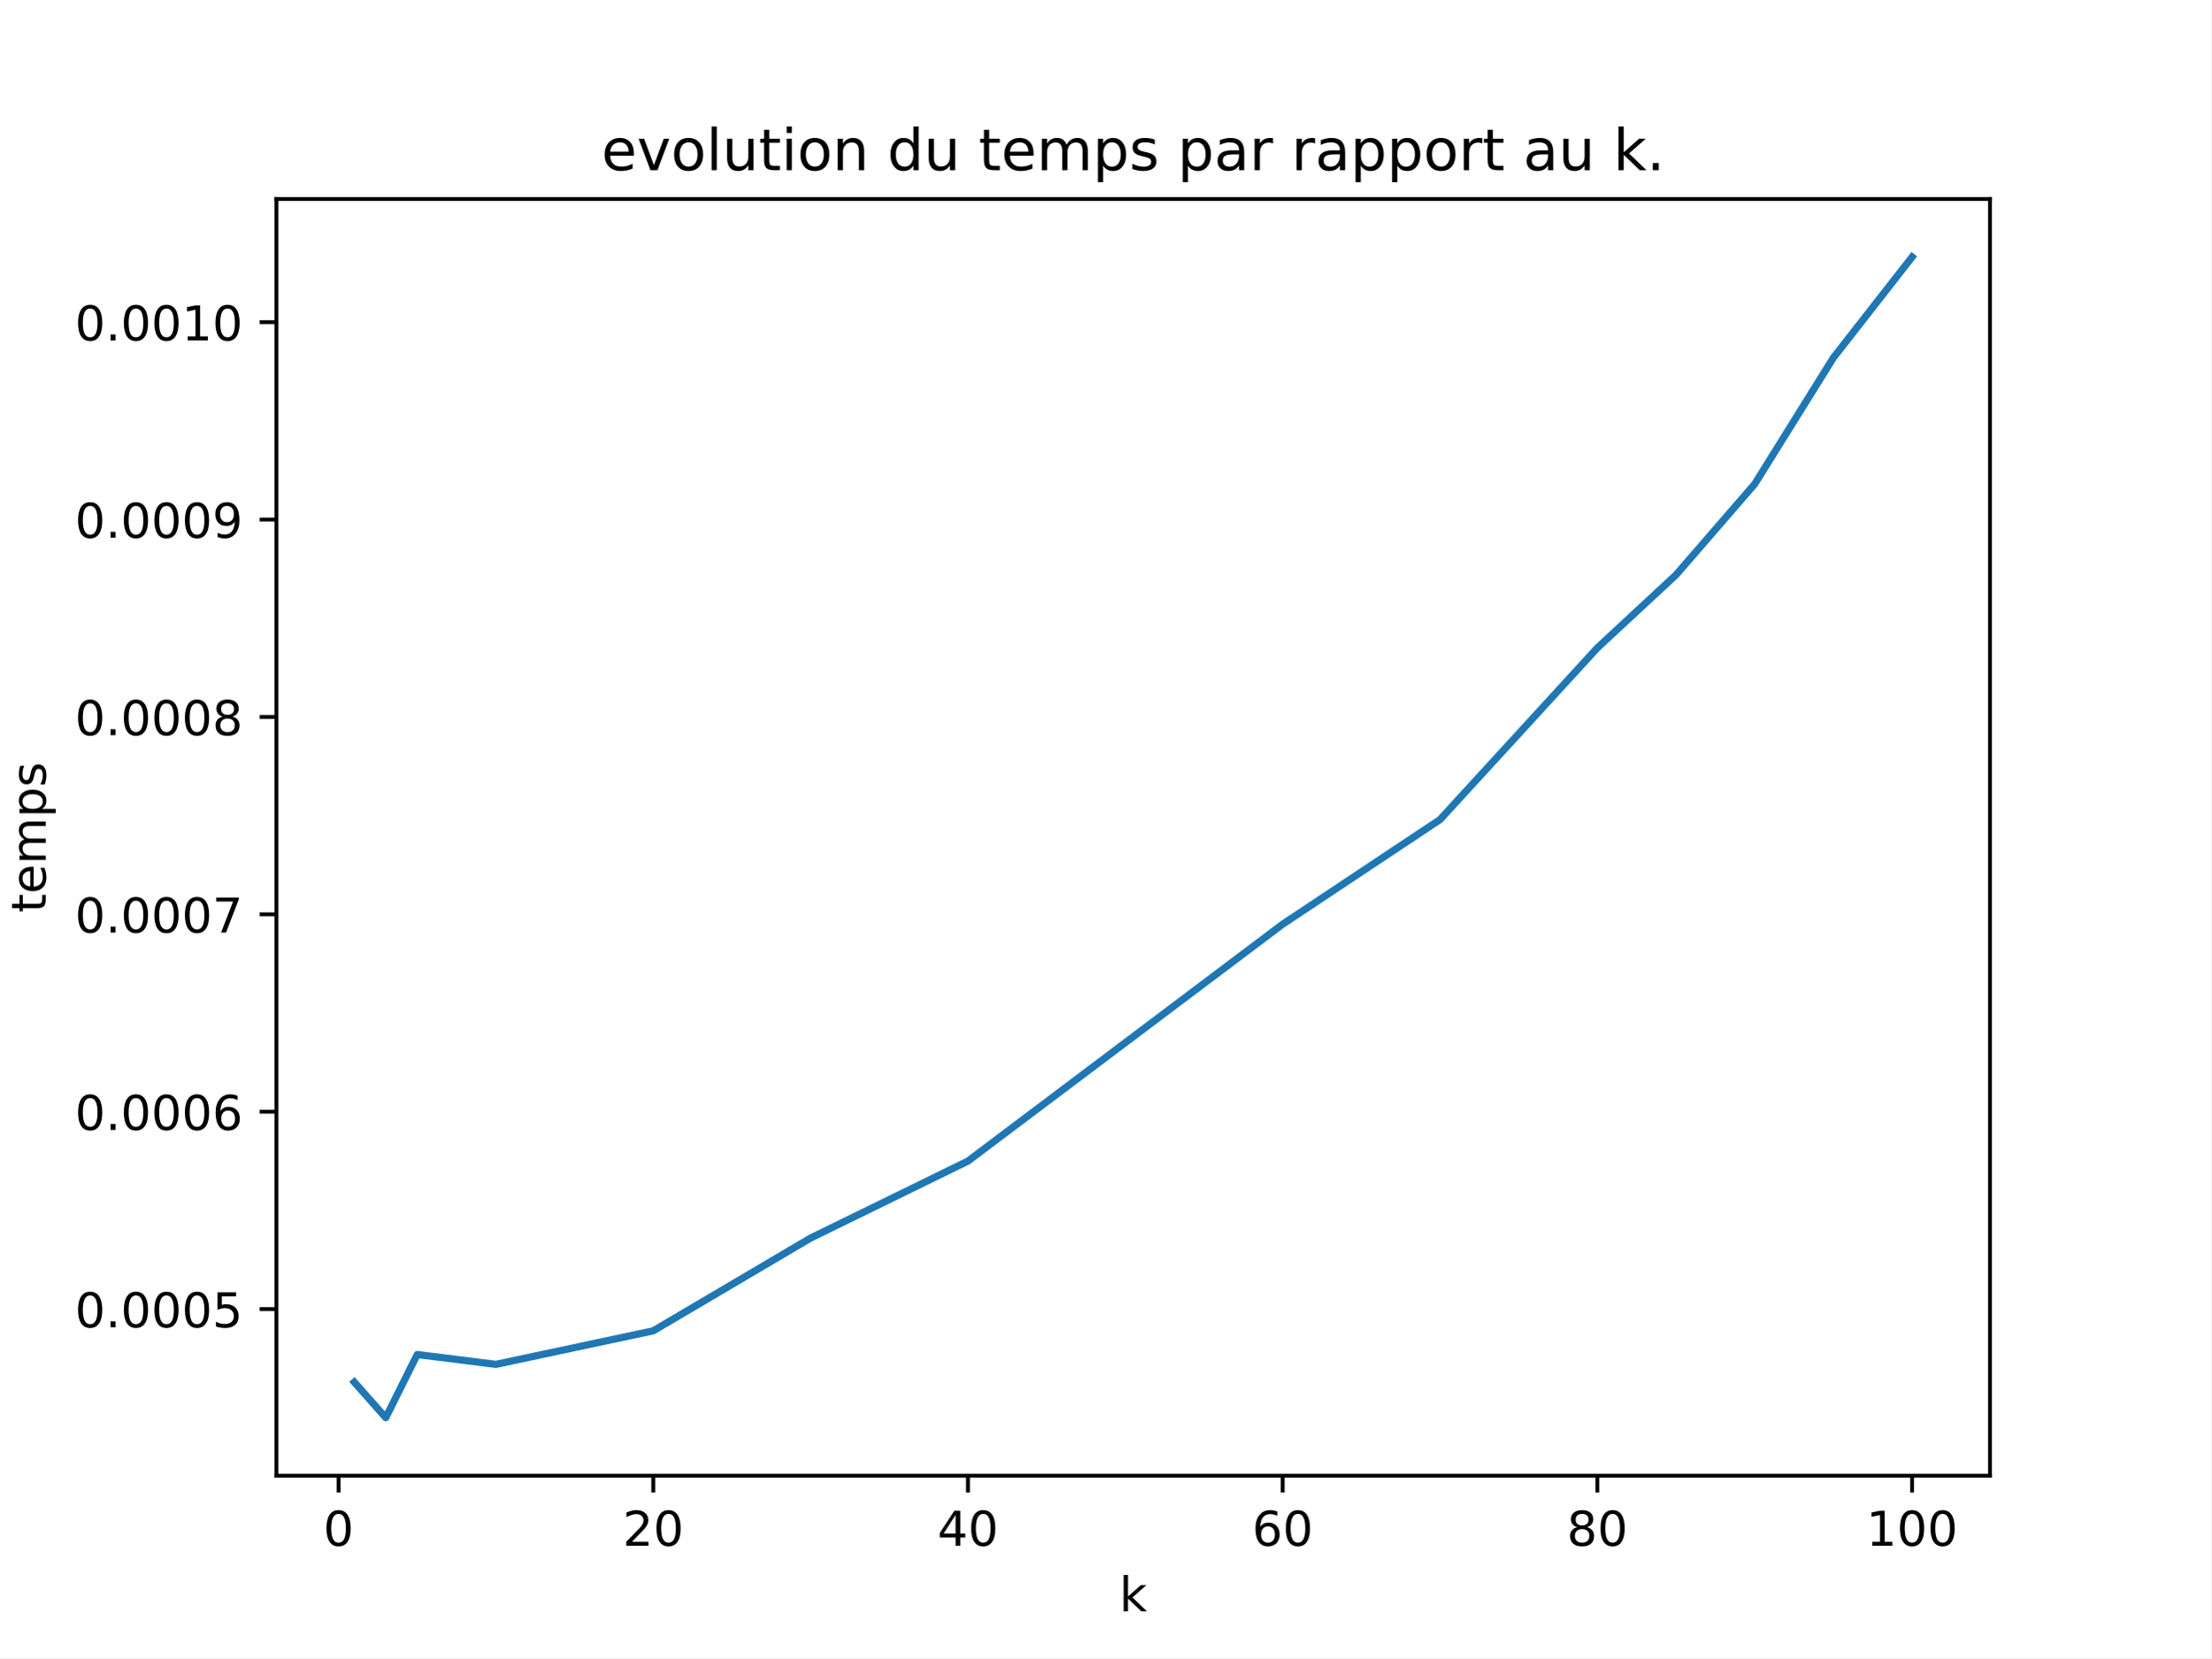
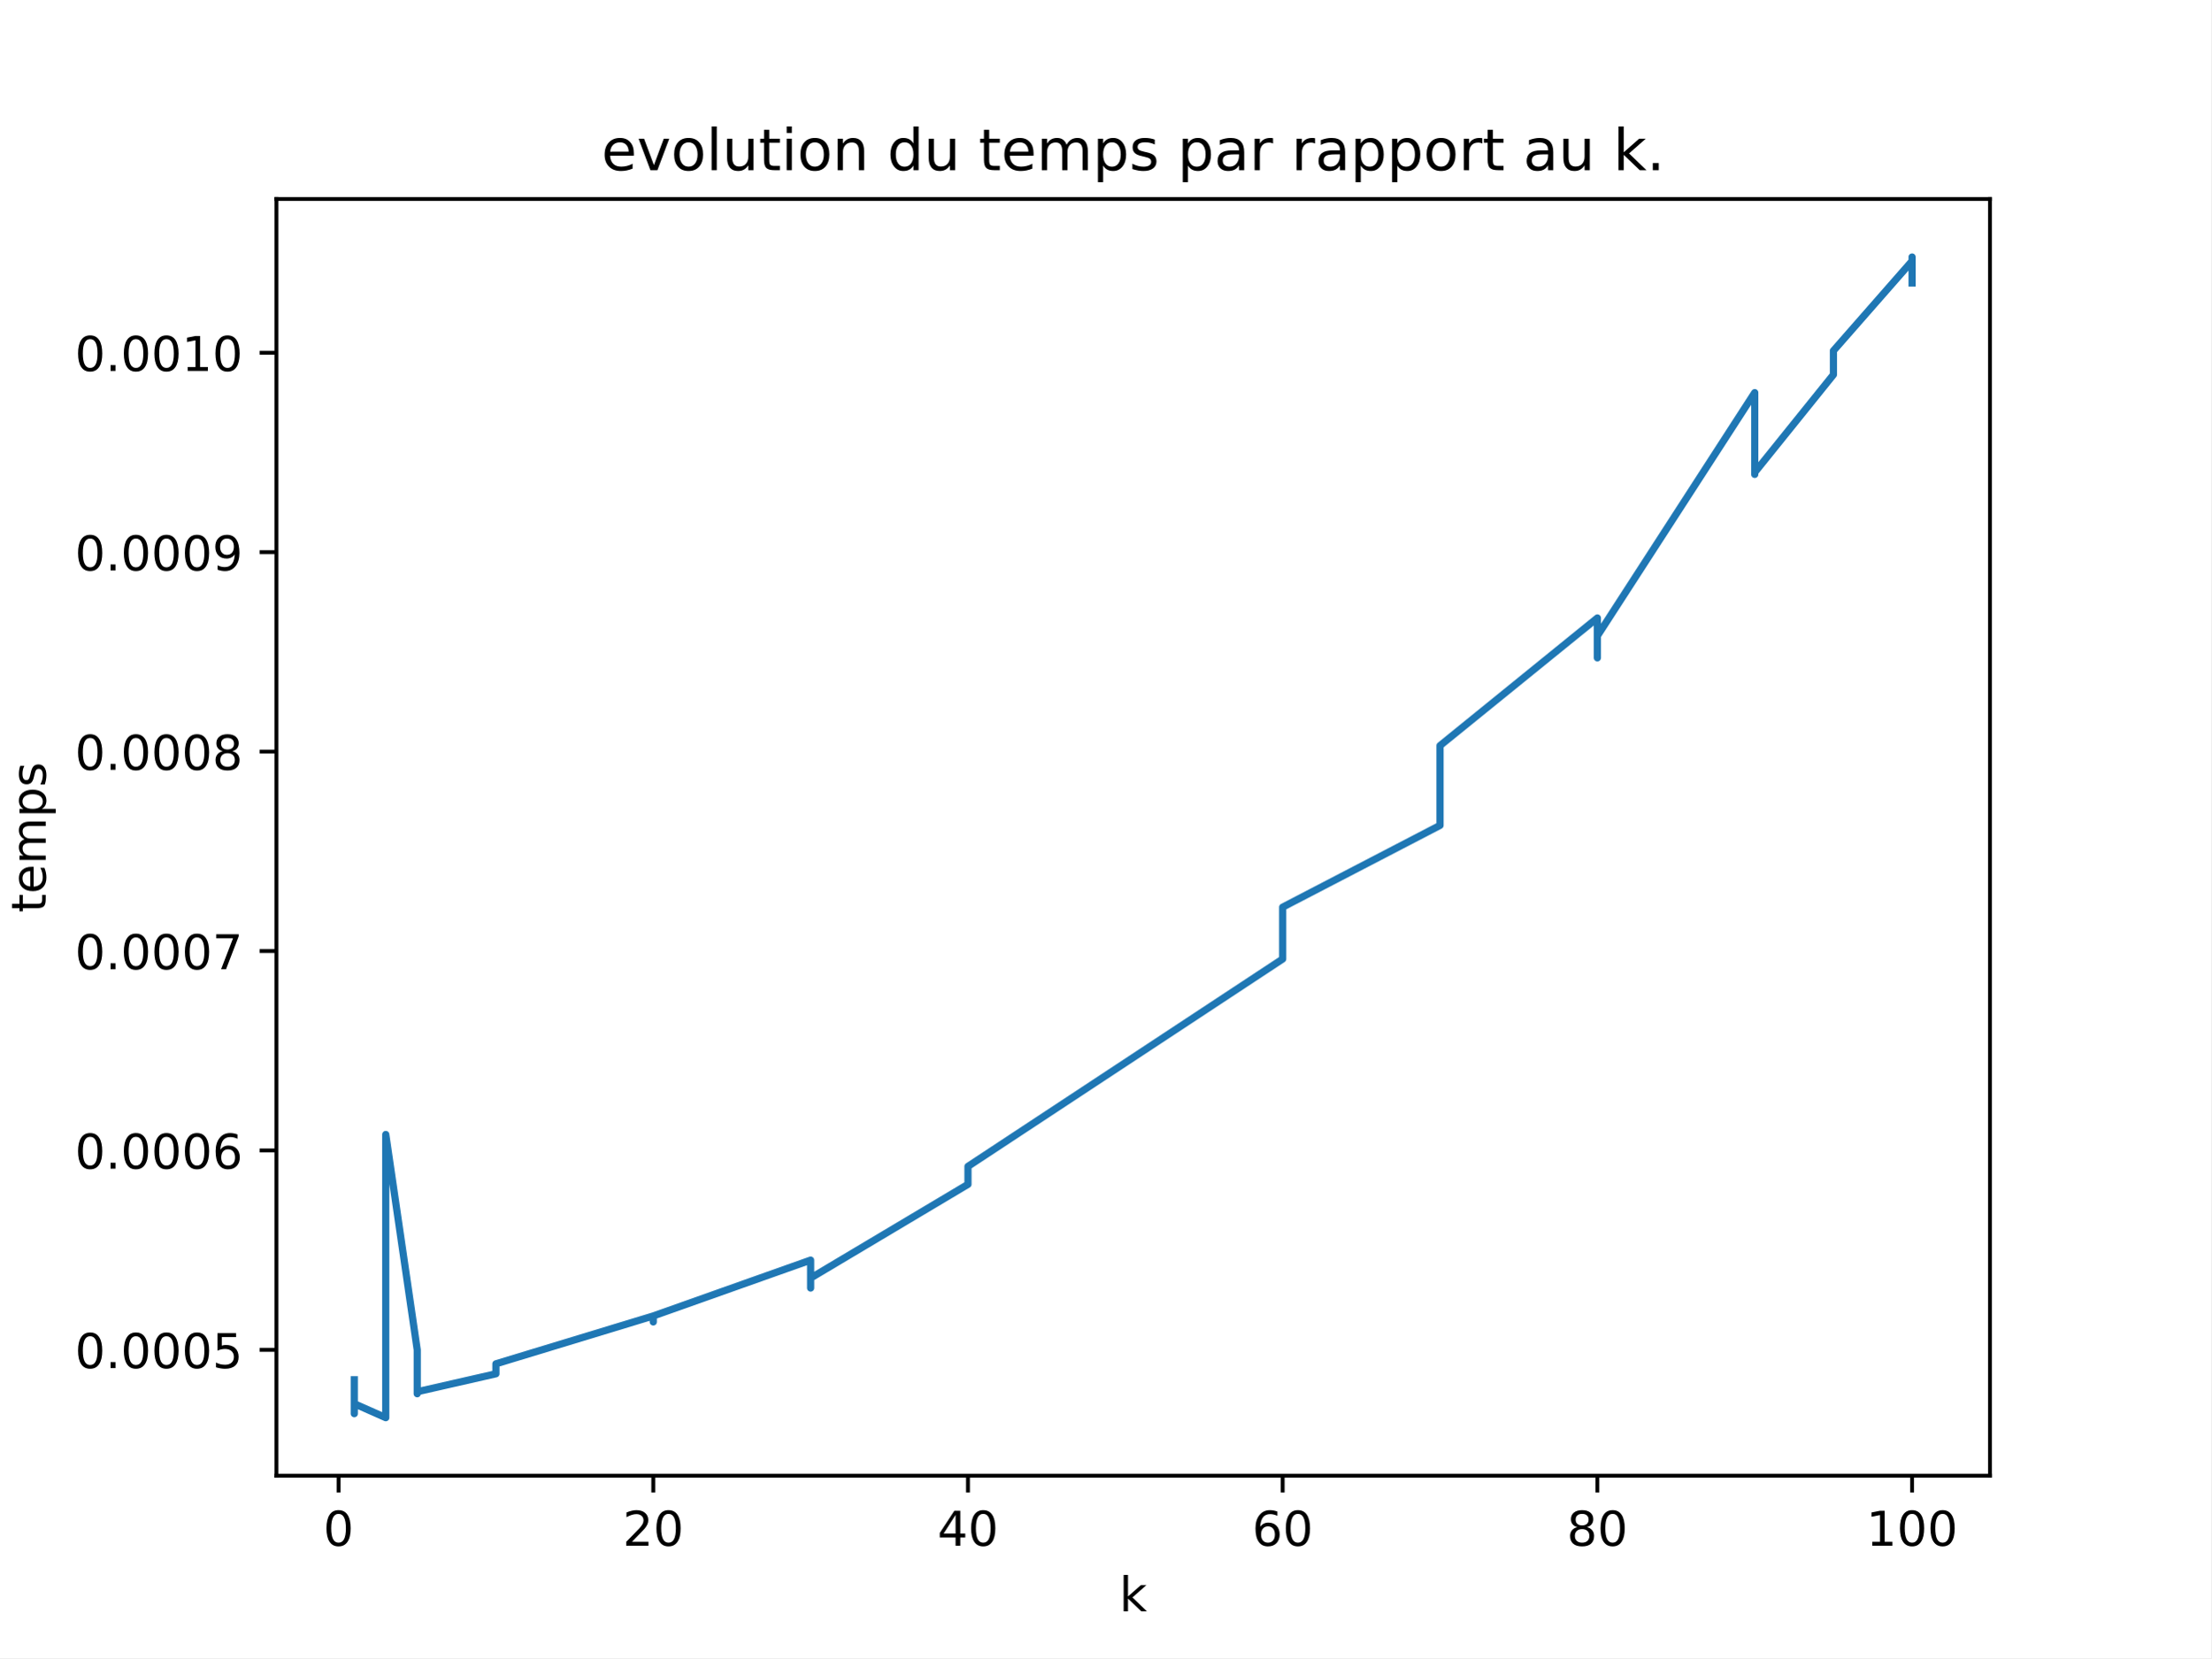
<svg xmlns="http://www.w3.org/2000/svg" xmlns:xlink="http://www.w3.org/1999/xlink" width="460.8pt" height="345.6pt" viewBox="0 0 460.8 345.6" version="1.1">
  <defs>
    <style type="text/css">*{stroke-linejoin: round; stroke-linecap: butt}</style>
  </defs>
  <g id="figure_1">
    <g id="patch_1">
      <path d="M 0 345.6  L 460.8 345.6  L 460.8 0  L 0 0  z " style="fill: #ffffff" />
    </g>
    <g id="axes_1">
      <g id="patch_2">
        <path d="M 57.6 307.584  L 414.72 307.584  L 414.72 41.472  L 57.6 41.472  z " style="fill: #ffffff" />
      </g>
      <g id="matplotlib.axis_1">
        <g id="xtick_1">
          <g id="line2d_1">
            <defs>
-               <path id="m46a7e7c9d2" d="M 0 0  L 0 3.5  " style="stroke: #000000; stroke-width: 0.8" />
+               <path id="m9445865e85" d="M 0 0  L 0 3.5  " style="stroke: #000000; stroke-width: 0.8" />
            </defs>
            <g>
-               <use xlink:href="#m46a7e7c9d2" x="70.553" y="307.584" style="stroke: #000000; stroke-width: 0.8" />
+               <use xlink:href="#m9445865e85" x="70.553" y="307.584" style="stroke: #000000; stroke-width: 0.8" />
            </g>
          </g>
          <g id="text_1">
            <g transform="translate(67.37214 322.1824) scale(0.1 -0.1)">
              <defs>
                <path id="DejaVuSans-30" d="M 2034 4250  Q 1547 4250 1301 3770  Q 1056 3291 1056 2328  Q 1056 1369 1301 889  Q 1547 409 2034 409  Q 2525 409 2770 889  Q 3016 1369 3016 2328  Q 3016 3291 2770 3770  Q 2525 4250 2034 4250  z M 2034 4750  Q 2819 4750 3233 4129  Q 3647 3509 3647 2328  Q 3647 1150 3233 529  Q 2819 -91 2034 -91  Q 1250 -91 836 529  Q 422 1150 422 2328  Q 422 3509 836 4129  Q 1250 4750 2034 4750  z " transform="scale(0.015625)" />
              </defs>
              <use xlink:href="#DejaVuSans-30" />
            </g>
          </g>
        </g>
        <g id="xtick_2">
          <g id="line2d_2">
            <g>
-               <use xlink:href="#m46a7e7c9d2" x="136.14" y="307.584" style="stroke: #000000; stroke-width: 0.8" />
+               <use xlink:href="#m9445865e85" x="136.14" y="307.584" style="stroke: #000000; stroke-width: 0.8" />
            </g>
          </g>
          <g id="text_2">
            <g transform="translate(129.7777 322.1824) scale(0.1 -0.1)">
              <defs>
                <path id="DejaVuSans-32" d="M 1228 531  L 3431 531  L 3431 0  L 469 0  L 469 531  Q 828 903 1448 1529  Q 2069 2156 2228 2338  Q 2531 2678 2651 2914  Q 2772 3150 2772 3378  Q 2772 3750 2511 3984  Q 2250 4219 1831 4219  Q 1534 4219 1204 4116  Q 875 4013 500 3803  L 500 4441  Q 881 4594 1212 4672  Q 1544 4750 1819 4750  Q 2544 4750 2975 4387  Q 3406 4025 3406 3419  Q 3406 3131 3298 2873  Q 3191 2616 2906 2266  Q 2828 2175 2409 1742  Q 1991 1309 1228 531  z " transform="scale(0.015625)" />
              </defs>
              <use xlink:href="#DejaVuSans-32" />
              <use xlink:href="#DejaVuSans-30" x="63.623" />
            </g>
          </g>
        </g>
        <g id="xtick_3">
          <g id="line2d_3">
            <g>
-               <use xlink:href="#m46a7e7c9d2" x="201.727" y="307.584" style="stroke: #000000; stroke-width: 0.8" />
+               <use xlink:href="#m9445865e85" x="201.727" y="307.584" style="stroke: #000000; stroke-width: 0.8" />
            </g>
          </g>
          <g id="text_3">
            <g transform="translate(195.3644 322.1824) scale(0.1 -0.1)">
              <defs>
                <path id="DejaVuSans-34" d="M 2419 4116  L 825 1625  L 2419 1625  L 2419 4116  z M 2253 4666  L 3047 4666  L 3047 1625  L 3713 1625  L 3713 1100  L 3047 1100  L 3047 0  L 2419 0  L 2419 1100  L 313 1100  L 313 1709  L 2253 4666  z " transform="scale(0.015625)" />
              </defs>
              <use xlink:href="#DejaVuSans-34" />
              <use xlink:href="#DejaVuSans-30" x="63.623" />
            </g>
          </g>
        </g>
        <g id="xtick_4">
          <g id="line2d_4">
            <g>
-               <use xlink:href="#m46a7e7c9d2" x="267.314" y="307.584" style="stroke: #000000; stroke-width: 0.8" />
+               <use xlink:href="#m9445865e85" x="267.314" y="307.584" style="stroke: #000000; stroke-width: 0.8" />
            </g>
          </g>
          <g id="text_4">
            <g transform="translate(260.9512 322.1824) scale(0.1 -0.1)">
              <defs>
                <path id="DejaVuSans-36" d="M 2113 2584  Q 1688 2584 1439 2293  Q 1191 2003 1191 1497  Q 1191 994 1439 701  Q 1688 409 2113 409  Q 2538 409 2786 701  Q 3034 994 3034 1497  Q 3034 2003 2786 2293  Q 2538 2584 2113 2584  z M 3366 4563  L 3366 3988  Q 3128 4100 2886 4159  Q 2644 4219 2406 4219  Q 1781 4219 1451 3797  Q 1122 3375 1075 2522  Q 1259 2794 1537 2939  Q 1816 3084 2150 3084  Q 2853 3084 3261 2657  Q 3669 2231 3669 1497  Q 3669 778 3244 343  Q 2819 -91 2113 -91  Q 1303 -91 875 529  Q 447 1150 447 2328  Q 447 3434 972 4092  Q 1497 4750 2381 4750  Q 2619 4750 2861 4703  Q 3103 4656 3366 4563  z " transform="scale(0.015625)" />
              </defs>
              <use xlink:href="#DejaVuSans-36" />
              <use xlink:href="#DejaVuSans-30" x="63.623" />
            </g>
          </g>
        </g>
        <g id="xtick_5">
          <g id="line2d_5">
            <g>
-               <use xlink:href="#m46a7e7c9d2" x="332.9" y="307.584" style="stroke: #000000; stroke-width: 0.8" />
+               <use xlink:href="#m9445865e85" x="332.9" y="307.584" style="stroke: #000000; stroke-width: 0.8" />
            </g>
          </g>
          <g id="text_5">
            <g transform="translate(326.538 322.1824) scale(0.1 -0.1)">
              <defs>
                <path id="DejaVuSans-38" d="M 2034 2216  Q 1584 2216 1326 1975  Q 1069 1734 1069 1313  Q 1069 891 1326 650  Q 1584 409 2034 409  Q 2484 409 2743 651  Q 3003 894 3003 1313  Q 3003 1734 2745 1975  Q 2488 2216 2034 2216  z M 1403 2484  Q 997 2584 770 2862  Q 544 3141 544 3541  Q 544 4100 942 4425  Q 1341 4750 2034 4750  Q 2731 4750 3128 4425  Q 3525 4100 3525 3541  Q 3525 3141 3298 2862  Q 3072 2584 2669 2484  Q 3125 2378 3379 2068  Q 3634 1759 3634 1313  Q 3634 634 3220 271  Q 2806 -91 2034 -91  Q 1263 -91 848 271  Q 434 634 434 1313  Q 434 1759 690 2068  Q 947 2378 1403 2484  z M 1172 3481  Q 1172 3119 1398 2916  Q 1625 2713 2034 2713  Q 2441 2713 2670 2916  Q 2900 3119 2900 3481  Q 2900 3844 2670 4047  Q 2441 4250 2034 4250  Q 1625 4250 1398 4047  Q 1172 3844 1172 3481  z " transform="scale(0.015625)" />
              </defs>
              <use xlink:href="#DejaVuSans-38" />
              <use xlink:href="#DejaVuSans-30" x="63.623" />
            </g>
          </g>
        </g>
        <g id="xtick_6">
          <g id="line2d_6">
            <g>
-               <use xlink:href="#m46a7e7c9d2" x="398.487" y="307.584" style="stroke: #000000; stroke-width: 0.8" />
+               <use xlink:href="#m9445865e85" x="398.487" y="307.584" style="stroke: #000000; stroke-width: 0.8" />
            </g>
          </g>
          <g id="text_6">
            <g transform="translate(388.9435 322.1824) scale(0.1 -0.1)">
              <defs>
                <path id="DejaVuSans-31" d="M 794 531  L 1825 531  L 1825 4091  L 703 3866  L 703 4441  L 1819 4666  L 2450 4666  L 2450 531  L 3481 531  L 3481 0  L 794 0  L 794 531  z " transform="scale(0.015625)" />
              </defs>
              <use xlink:href="#DejaVuSans-31" />
              <use xlink:href="#DejaVuSans-30" x="63.623" />
              <use xlink:href="#DejaVuSans-30" x="127.246" />
            </g>
          </g>
        </g>
        <g id="text_7">
          <g transform="translate(233.2647 335.8606) scale(0.1 -0.1)">
            <defs>
              <path id="DejaVuSans-6b" d="M 581 4863  L 1159 4863  L 1159 1991  L 2875 3500  L 3609 3500  L 1753 1863  L 3688 0  L 2938 0  L 1159 1709  L 1159 0  L 581 0  L 581 4863  z " transform="scale(0.015625)" />
            </defs>
            <use xlink:href="#DejaVuSans-6b" />
          </g>
        </g>
      </g>
      <g id="matplotlib.axis_2">
        <g id="ytick_1">
          <g id="line2d_7">
            <defs>
-               <path id="m9c6da60553" d="M 0 0  L -3.5 0  " style="stroke: #000000; stroke-width: 0.8" />
+               <path id="m2bbd6304bb" d="M 0 0  L -3.5 0  " style="stroke: #000000; stroke-width: 0.8" />
            </defs>
            <g>
-               <use xlink:href="#m9c6da60553" x="57.6" y="272.859" style="stroke: #000000; stroke-width: 0.8" />
+               <use xlink:href="#m2bbd6304bb" x="57.6" y="281.355" style="stroke: #000000; stroke-width: 0.8" />
            </g>
          </g>
          <g id="text_8">
-             <g transform="translate(15.60938 276.6586) scale(0.1 -0.1)">
+             <g transform="translate(15.60938 285.1544) scale(0.1 -0.1)">
              <defs>
                <path id="DejaVuSans-2e" d="M 684 794  L 1344 794  L 1344 0  L 684 0  L 684 794  z " transform="scale(0.015625)" />
                <path id="DejaVuSans-35" d="M 691 4666  L 3169 4666  L 3169 4134  L 1269 4134  L 1269 2991  Q 1406 3038 1543 3061  Q 1681 3084 1819 3084  Q 2600 3084 3056 2656  Q 3513 2228 3513 1497  Q 3513 744 3044 326  Q 2575 -91 1722 -91  Q 1428 -91 1123 -41  Q 819 9 494 109  L 494 744  Q 775 591 1075 516  Q 1375 441 1709 441  Q 2250 441 2565 725  Q 2881 1009 2881 1497  Q 2881 1984 2565 2268  Q 2250 2553 1709 2553  Q 1456 2553 1204 2497  Q 953 2441 691 2322  L 691 4666  z " transform="scale(0.015625)" />
              </defs>
              <use xlink:href="#DejaVuSans-30" />
              <use xlink:href="#DejaVuSans-2e" x="63.623" />
              <use xlink:href="#DejaVuSans-30" x="95.41" />
              <use xlink:href="#DejaVuSans-30" x="159.033" />
              <use xlink:href="#DejaVuSans-30" x="222.656" />
              <use xlink:href="#DejaVuSans-35" x="286.279" />
            </g>
          </g>
        </g>
        <g id="ytick_2">
          <g id="line2d_8">
            <g>
-               <use xlink:href="#m9c6da60553" x="57.6" y="231.717" style="stroke: #000000; stroke-width: 0.8" />
+               <use xlink:href="#m2bbd6304bb" x="57.6" y="239.788" style="stroke: #000000; stroke-width: 0.8" />
            </g>
          </g>
          <g id="text_9">
-             <g transform="translate(15.60938 235.5158) scale(0.1 -0.1)">
+             <g transform="translate(15.60938 243.5874) scale(0.1 -0.1)">
              <use xlink:href="#DejaVuSans-30" />
              <use xlink:href="#DejaVuSans-2e" x="63.623" />
              <use xlink:href="#DejaVuSans-30" x="95.41" />
              <use xlink:href="#DejaVuSans-30" x="159.033" />
              <use xlink:href="#DejaVuSans-30" x="222.656" />
              <use xlink:href="#DejaVuSans-36" x="286.279" />
            </g>
          </g>
        </g>
        <g id="ytick_3">
          <g id="line2d_9">
            <g>
-               <use xlink:href="#m9c6da60553" x="57.6" y="190.574" style="stroke: #000000; stroke-width: 0.8" />
+               <use xlink:href="#m2bbd6304bb" x="57.6" y="198.221" style="stroke: #000000; stroke-width: 0.8" />
            </g>
          </g>
          <g id="text_10">
-             <g transform="translate(15.60938 194.3729) scale(0.1 -0.1)">
+             <g transform="translate(15.60938 202.0204) scale(0.1 -0.1)">
              <defs>
                <path id="DejaVuSans-37" d="M 525 4666  L 3525 4666  L 3525 4397  L 1831 0  L 1172 0  L 2766 4134  L 525 4134  L 525 4666  z " transform="scale(0.015625)" />
              </defs>
              <use xlink:href="#DejaVuSans-30" />
              <use xlink:href="#DejaVuSans-2e" x="63.623" />
              <use xlink:href="#DejaVuSans-30" x="95.41" />
              <use xlink:href="#DejaVuSans-30" x="159.033" />
              <use xlink:href="#DejaVuSans-30" x="222.656" />
              <use xlink:href="#DejaVuSans-37" x="286.279" />
            </g>
          </g>
        </g>
        <g id="ytick_4">
          <g id="line2d_10">
            <g>
-               <use xlink:href="#m9c6da60553" x="57.6" y="149.431" style="stroke: #000000; stroke-width: 0.8" />
+               <use xlink:href="#m2bbd6304bb" x="57.6" y="156.654" style="stroke: #000000; stroke-width: 0.8" />
            </g>
          </g>
          <g id="text_11">
-             <g transform="translate(15.60938 153.2301) scale(0.1 -0.1)">
+             <g transform="translate(15.60938 160.4534) scale(0.1 -0.1)">
              <use xlink:href="#DejaVuSans-30" />
              <use xlink:href="#DejaVuSans-2e" x="63.623" />
              <use xlink:href="#DejaVuSans-30" x="95.41" />
              <use xlink:href="#DejaVuSans-30" x="159.033" />
              <use xlink:href="#DejaVuSans-30" x="222.656" />
              <use xlink:href="#DejaVuSans-38" x="286.279" />
            </g>
          </g>
        </g>
        <g id="ytick_5">
          <g id="line2d_11">
            <g>
-               <use xlink:href="#m9c6da60553" x="57.6" y="108.288" style="stroke: #000000; stroke-width: 0.8" />
+               <use xlink:href="#m2bbd6304bb" x="57.6" y="115.087" style="stroke: #000000; stroke-width: 0.8" />
            </g>
          </g>
          <g id="text_12">
-             <g transform="translate(15.60938 112.0872) scale(0.1 -0.1)">
+             <g transform="translate(15.60938 118.8864) scale(0.1 -0.1)">
              <defs>
                <path id="DejaVuSans-39" d="M 703 97  L 703 672  Q 941 559 1184 500  Q 1428 441 1663 441  Q 2288 441 2617 861  Q 2947 1281 2994 2138  Q 2813 1869 2534 1725  Q 2256 1581 1919 1581  Q 1219 1581 811 2004  Q 403 2428 403 3163  Q 403 3881 828 4315  Q 1253 4750 1959 4750  Q 2769 4750 3195 4129  Q 3622 3509 3622 2328  Q 3622 1225 3098 567  Q 2575 -91 1691 -91  Q 1453 -91 1209 -44  Q 966 3 703 97  z M 1959 2075  Q 2384 2075 2632 2365  Q 2881 2656 2881 3163  Q 2881 3666 2632 3958  Q 2384 4250 1959 4250  Q 1534 4250 1286 3958  Q 1038 3666 1038 3163  Q 1038 2656 1286 2365  Q 1534 2075 1959 2075  z " transform="scale(0.015625)" />
              </defs>
              <use xlink:href="#DejaVuSans-30" />
              <use xlink:href="#DejaVuSans-2e" x="63.623" />
              <use xlink:href="#DejaVuSans-30" x="95.41" />
              <use xlink:href="#DejaVuSans-30" x="159.033" />
              <use xlink:href="#DejaVuSans-30" x="222.656" />
              <use xlink:href="#DejaVuSans-39" x="286.279" />
            </g>
          </g>
        </g>
        <g id="ytick_6">
          <g id="line2d_12">
            <g>
-               <use xlink:href="#m9c6da60553" x="57.6" y="67.145" style="stroke: #000000; stroke-width: 0.8" />
+               <use xlink:href="#m2bbd6304bb" x="57.6" y="73.52" style="stroke: #000000; stroke-width: 0.8" />
            </g>
          </g>
          <g id="text_13">
-             <g transform="translate(15.60938 70.94436) scale(0.1 -0.1)">
+             <g transform="translate(15.60938 77.31938) scale(0.1 -0.1)">
              <use xlink:href="#DejaVuSans-30" />
              <use xlink:href="#DejaVuSans-2e" x="63.623" />
              <use xlink:href="#DejaVuSans-30" x="95.41" />
              <use xlink:href="#DejaVuSans-30" x="159.033" />
              <use xlink:href="#DejaVuSans-31" x="222.656" />
              <use xlink:href="#DejaVuSans-30" x="286.279" />
            </g>
          </g>
        </g>
        <g id="text_14">
          <g transform="translate(9.529687 190.2139) rotate(-90) scale(0.1 -0.1)">
            <defs>
              <path id="DejaVuSans-74" d="M 1172 4494  L 1172 3500  L 2356 3500  L 2356 3053  L 1172 3053  L 1172 1153  Q 1172 725 1289 603  Q 1406 481 1766 481  L 2356 481  L 2356 0  L 1766 0  Q 1100 0 847 248  Q 594 497 594 1153  L 594 3053  L 172 3053  L 172 3500  L 594 3500  L 594 4494  L 1172 4494  z " transform="scale(0.015625)" />
              <path id="DejaVuSans-65" d="M 3597 1894  L 3597 1613  L 953 1613  Q 991 1019 1311 708  Q 1631 397 2203 397  Q 2534 397 2845 478  Q 3156 559 3463 722  L 3463 178  Q 3153 47 2828 -22  Q 2503 -91 2169 -91  Q 1331 -91 842 396  Q 353 884 353 1716  Q 353 2575 817 3079  Q 1281 3584 2069 3584  Q 2775 3584 3186 3129  Q 3597 2675 3597 1894  z M 3022 2063  Q 3016 2534 2758 2815  Q 2500 3097 2075 3097  Q 1594 3097 1305 2825  Q 1016 2553 972 2059  L 3022 2063  z " transform="scale(0.015625)" />
              <path id="DejaVuSans-6d" d="M 3328 2828  Q 3544 3216 3844 3400  Q 4144 3584 4550 3584  Q 5097 3584 5394 3201  Q 5691 2819 5691 2113  L 5691 0  L 5113 0  L 5113 2094  Q 5113 2597 4934 2840  Q 4756 3084 4391 3084  Q 3944 3084 3684 2787  Q 3425 2491 3425 1978  L 3425 0  L 2847 0  L 2847 2094  Q 2847 2600 2669 2842  Q 2491 3084 2119 3084  Q 1678 3084 1418 2786  Q 1159 2488 1159 1978  L 1159 0  L 581 0  L 581 3500  L 1159 3500  L 1159 2956  Q 1356 3278 1631 3431  Q 1906 3584 2284 3584  Q 2666 3584 2933 3390  Q 3200 3197 3328 2828  z " transform="scale(0.015625)" />
              <path id="DejaVuSans-70" d="M 1159 525  L 1159 -1331  L 581 -1331  L 581 3500  L 1159 3500  L 1159 2969  Q 1341 3281 1617 3432  Q 1894 3584 2278 3584  Q 2916 3584 3314 3078  Q 3713 2572 3713 1747  Q 3713 922 3314 415  Q 2916 -91 2278 -91  Q 1894 -91 1617 61  Q 1341 213 1159 525  z M 3116 1747  Q 3116 2381 2855 2742  Q 2594 3103 2138 3103  Q 1681 3103 1420 2742  Q 1159 2381 1159 1747  Q 1159 1113 1420 752  Q 1681 391 2138 391  Q 2594 391 2855 752  Q 3116 1113 3116 1747  z " transform="scale(0.015625)" />
              <path id="DejaVuSans-73" d="M 2834 3397  L 2834 2853  Q 2591 2978 2328 3040  Q 2066 3103 1784 3103  Q 1356 3103 1142 2972  Q 928 2841 928 2578  Q 928 2378 1081 2264  Q 1234 2150 1697 2047  L 1894 2003  Q 2506 1872 2764 1633  Q 3022 1394 3022 966  Q 3022 478 2636 193  Q 2250 -91 1575 -91  Q 1294 -91 989 -36  Q 684 19 347 128  L 347 722  Q 666 556 975 473  Q 1284 391 1588 391  Q 1994 391 2212 530  Q 2431 669 2431 922  Q 2431 1156 2273 1281  Q 2116 1406 1581 1522  L 1381 1569  Q 847 1681 609 1914  Q 372 2147 372 2553  Q 372 3047 722 3315  Q 1072 3584 1716 3584  Q 2034 3584 2315 3537  Q 2597 3491 2834 3397  z " transform="scale(0.015625)" />
            </defs>
            <use xlink:href="#DejaVuSans-74" />
            <use xlink:href="#DejaVuSans-65" x="39.209" />
            <use xlink:href="#DejaVuSans-6d" x="100.732" />
            <use xlink:href="#DejaVuSans-70" x="198.145" />
            <use xlink:href="#DejaVuSans-73" x="261.621" />
          </g>
        </g>
      </g>
      <g id="line2d_13">
-         <path d="M 73.833 288.082  L 80.391 295.488  L 86.95 282.322  L 103.347 284.379  L 136.14 277.385  L 168.934 258.048  L 201.727 242.002  L 267.314 192.631  L 300.107 170.825  L 332.9 135.031  L 349.297 119.808  L 365.694 100.882  L 382.091 74.551  L 398.487 53.568  " clip-path="url(#pb1b41252d9)" style="fill: none; stroke: #1f77b4; stroke-width: 1.5; stroke-linecap: square" />
+         <path d="M 73.833 287.59  L 73.833 294.657  L 73.833 292.578  L 80.391 295.488  L 80.391 286.343  L 80.391 236.463  L 86.95 281.355  L 86.95 290.5  L 86.95 290.084  L 103.347 286.343  L 103.347 284.681  L 103.347 284.265  L 136.14 274.289  L 136.14 275.536  L 136.14 274.289  L 168.934 262.65  L 168.934 268.469  L 168.934 266.391  L 201.727 246.855  L 201.727 245.192  L 201.727 243.114  L 267.314 199.884  L 267.314 197.806  L 267.314 189.076  L 300.107 172.034  L 300.107 164.552  L 300.107 155.407  L 332.9 128.804  L 332.9 137.118  L 332.9 132.545  L 365.694 81.834  L 365.694 98.876  L 365.694 98.46  L 382.091 78.093  L 382.091 76.846  L 382.091 73.104  L 398.487 54.399  L 398.487 53.568  L 398.487 58.972  " clip-path="url(#p3177cbff8f)" style="fill: none; stroke: #1f77b4; stroke-width: 1.5; stroke-linecap: square" />
      </g>
      <g id="patch_3">
        <path d="M 57.6 307.584  L 57.6 41.472  " style="fill: none; stroke: #000000; stroke-width: 0.8; stroke-linejoin: miter; stroke-linecap: square" />
      </g>
      <g id="patch_4">
        <path d="M 414.72 307.584  L 414.72 41.472  " style="fill: none; stroke: #000000; stroke-width: 0.8; stroke-linejoin: miter; stroke-linecap: square" />
      </g>
      <g id="patch_5">
        <path d="M 57.6 307.584  L 414.72 307.584  " style="fill: none; stroke: #000000; stroke-width: 0.8; stroke-linejoin: miter; stroke-linecap: square" />
      </g>
      <g id="patch_6">
        <path d="M 57.6 41.472  L 414.72 41.472  " style="fill: none; stroke: #000000; stroke-width: 0.8; stroke-linejoin: miter; stroke-linecap: square" />
      </g>
      <g id="text_15">
        <g transform="translate(125.3428 35.472) scale(0.12 -0.12)">
          <defs>
            <path id="DejaVuSans-76" d="M 191 3500  L 800 3500  L 1894 563  L 2988 3500  L 3597 3500  L 2284 0  L 1503 0  L 191 3500  z " transform="scale(0.015625)" />
            <path id="DejaVuSans-6f" d="M 1959 3097  Q 1497 3097 1228 2736  Q 959 2375 959 1747  Q 959 1119 1226 758  Q 1494 397 1959 397  Q 2419 397 2687 759  Q 2956 1122 2956 1747  Q 2956 2369 2687 2733  Q 2419 3097 1959 3097  z M 1959 3584  Q 2709 3584 3137 3096  Q 3566 2609 3566 1747  Q 3566 888 3137 398  Q 2709 -91 1959 -91  Q 1206 -91 779 398  Q 353 888 353 1747  Q 353 2609 779 3096  Q 1206 3584 1959 3584  z " transform="scale(0.015625)" />
            <path id="DejaVuSans-6c" d="M 603 4863  L 1178 4863  L 1178 0  L 603 0  L 603 4863  z " transform="scale(0.015625)" />
            <path id="DejaVuSans-75" d="M 544 1381  L 544 3500  L 1119 3500  L 1119 1403  Q 1119 906 1312 657  Q 1506 409 1894 409  Q 2359 409 2629 706  Q 2900 1003 2900 1516  L 2900 3500  L 3475 3500  L 3475 0  L 2900 0  L 2900 538  Q 2691 219 2414 64  Q 2138 -91 1772 -91  Q 1169 -91 856 284  Q 544 659 544 1381  z M 1991 3584  L 1991 3584  z " transform="scale(0.015625)" />
            <path id="DejaVuSans-69" d="M 603 3500  L 1178 3500  L 1178 0  L 603 0  L 603 3500  z M 603 4863  L 1178 4863  L 1178 4134  L 603 4134  L 603 4863  z " transform="scale(0.015625)" />
            <path id="DejaVuSans-6e" d="M 3513 2113  L 3513 0  L 2938 0  L 2938 2094  Q 2938 2591 2744 2837  Q 2550 3084 2163 3084  Q 1697 3084 1428 2787  Q 1159 2491 1159 1978  L 1159 0  L 581 0  L 581 3500  L 1159 3500  L 1159 2956  Q 1366 3272 1645 3428  Q 1925 3584 2291 3584  Q 2894 3584 3203 3211  Q 3513 2838 3513 2113  z " transform="scale(0.015625)" />
            <path id="DejaVuSans-20" transform="scale(0.015625)" />
            <path id="DejaVuSans-64" d="M 2906 2969  L 2906 4863  L 3481 4863  L 3481 0  L 2906 0  L 2906 525  Q 2725 213 2448 61  Q 2172 -91 1784 -91  Q 1150 -91 751 415  Q 353 922 353 1747  Q 353 2572 751 3078  Q 1150 3584 1784 3584  Q 2172 3584 2448 3432  Q 2725 3281 2906 2969  z M 947 1747  Q 947 1113 1208 752  Q 1469 391 1925 391  Q 2381 391 2643 752  Q 2906 1113 2906 1747  Q 2906 2381 2643 2742  Q 2381 3103 1925 3103  Q 1469 3103 1208 2742  Q 947 2381 947 1747  z " transform="scale(0.015625)" />
            <path id="DejaVuSans-61" d="M 2194 1759  Q 1497 1759 1228 1600  Q 959 1441 959 1056  Q 959 750 1161 570  Q 1363 391 1709 391  Q 2188 391 2477 730  Q 2766 1069 2766 1631  L 2766 1759  L 2194 1759  z M 3341 1997  L 3341 0  L 2766 0  L 2766 531  Q 2569 213 2275 61  Q 1981 -91 1556 -91  Q 1019 -91 701 211  Q 384 513 384 1019  Q 384 1609 779 1909  Q 1175 2209 1959 2209  L 2766 2209  L 2766 2266  Q 2766 2663 2505 2880  Q 2244 3097 1772 3097  Q 1472 3097 1187 3025  Q 903 2953 641 2809  L 641 3341  Q 956 3463 1253 3523  Q 1550 3584 1831 3584  Q 2591 3584 2966 3190  Q 3341 2797 3341 1997  z " transform="scale(0.015625)" />
            <path id="DejaVuSans-72" d="M 2631 2963  Q 2534 3019 2420 3045  Q 2306 3072 2169 3072  Q 1681 3072 1420 2755  Q 1159 2438 1159 1844  L 1159 0  L 581 0  L 581 3500  L 1159 3500  L 1159 2956  Q 1341 3275 1631 3429  Q 1922 3584 2338 3584  Q 2397 3584 2469 3576  Q 2541 3569 2628 3553  L 2631 2963  z " transform="scale(0.015625)" />
          </defs>
          <use xlink:href="#DejaVuSans-65" />
          <use xlink:href="#DejaVuSans-76" x="61.523" />
          <use xlink:href="#DejaVuSans-6f" x="120.703" />
          <use xlink:href="#DejaVuSans-6c" x="181.885" />
          <use xlink:href="#DejaVuSans-75" x="209.668" />
          <use xlink:href="#DejaVuSans-74" x="273.047" />
          <use xlink:href="#DejaVuSans-69" x="312.256" />
          <use xlink:href="#DejaVuSans-6f" x="340.039" />
          <use xlink:href="#DejaVuSans-6e" x="401.221" />
          <use xlink:href="#DejaVuSans-20" x="464.6" />
          <use xlink:href="#DejaVuSans-64" x="496.387" />
          <use xlink:href="#DejaVuSans-75" x="559.863" />
          <use xlink:href="#DejaVuSans-20" x="623.242" />
          <use xlink:href="#DejaVuSans-74" x="655.029" />
          <use xlink:href="#DejaVuSans-65" x="694.238" />
          <use xlink:href="#DejaVuSans-6d" x="755.762" />
          <use xlink:href="#DejaVuSans-70" x="853.174" />
          <use xlink:href="#DejaVuSans-73" x="916.65" />
          <use xlink:href="#DejaVuSans-20" x="968.75" />
          <use xlink:href="#DejaVuSans-70" x="1000.537" />
          <use xlink:href="#DejaVuSans-61" x="1064.014" />
          <use xlink:href="#DejaVuSans-72" x="1125.293" />
          <use xlink:href="#DejaVuSans-20" x="1166.406" />
          <use xlink:href="#DejaVuSans-72" x="1198.193" />
          <use xlink:href="#DejaVuSans-61" x="1239.307" />
          <use xlink:href="#DejaVuSans-70" x="1300.586" />
          <use xlink:href="#DejaVuSans-70" x="1364.062" />
          <use xlink:href="#DejaVuSans-6f" x="1427.539" />
          <use xlink:href="#DejaVuSans-72" x="1488.721" />
          <use xlink:href="#DejaVuSans-74" x="1529.834" />
          <use xlink:href="#DejaVuSans-20" x="1569.043" />
          <use xlink:href="#DejaVuSans-61" x="1600.83" />
          <use xlink:href="#DejaVuSans-75" x="1662.109" />
          <use xlink:href="#DejaVuSans-20" x="1725.488" />
          <use xlink:href="#DejaVuSans-6b" x="1757.275" />
          <use xlink:href="#DejaVuSans-2e" x="1815.186" />
        </g>
      </g>
    </g>
  </g>
  <defs>
-     <clipPath id="pb1b41252d9">
+     <clipPath id="p3177cbff8f">
      <rect x="57.6" y="41.472" width="357.12" height="266.112" />
    </clipPath>
  </defs>
</svg>
